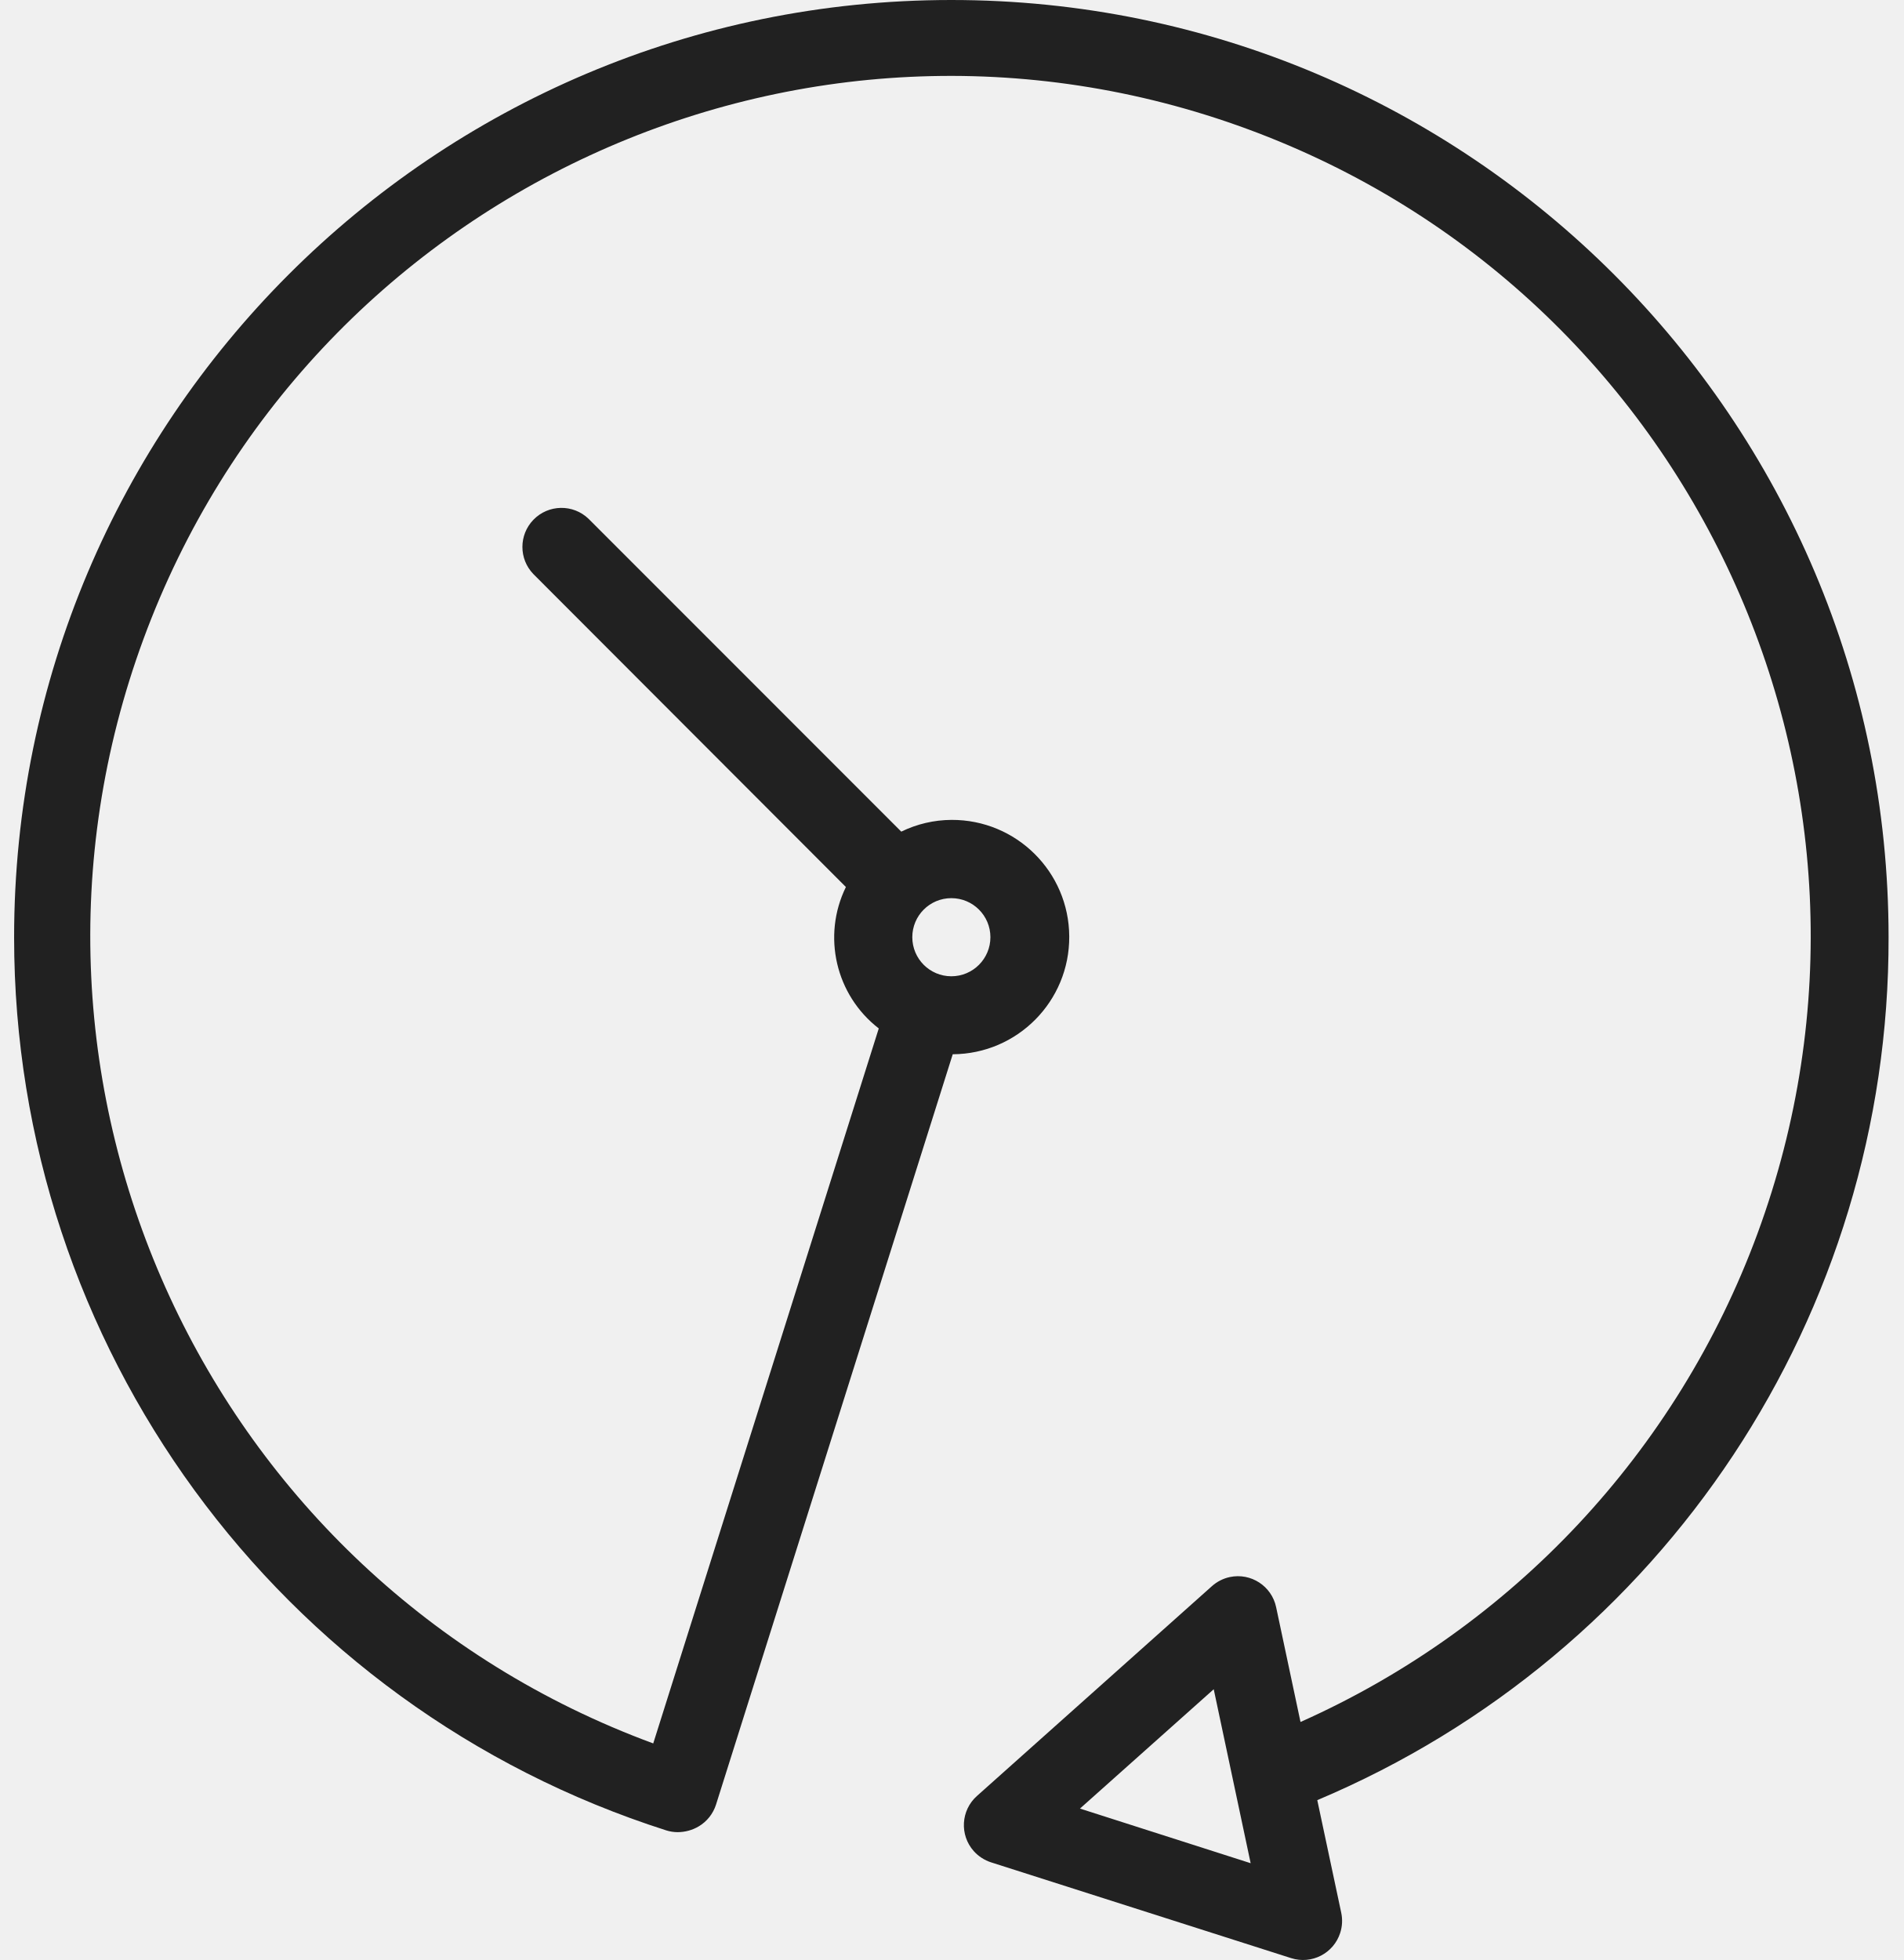
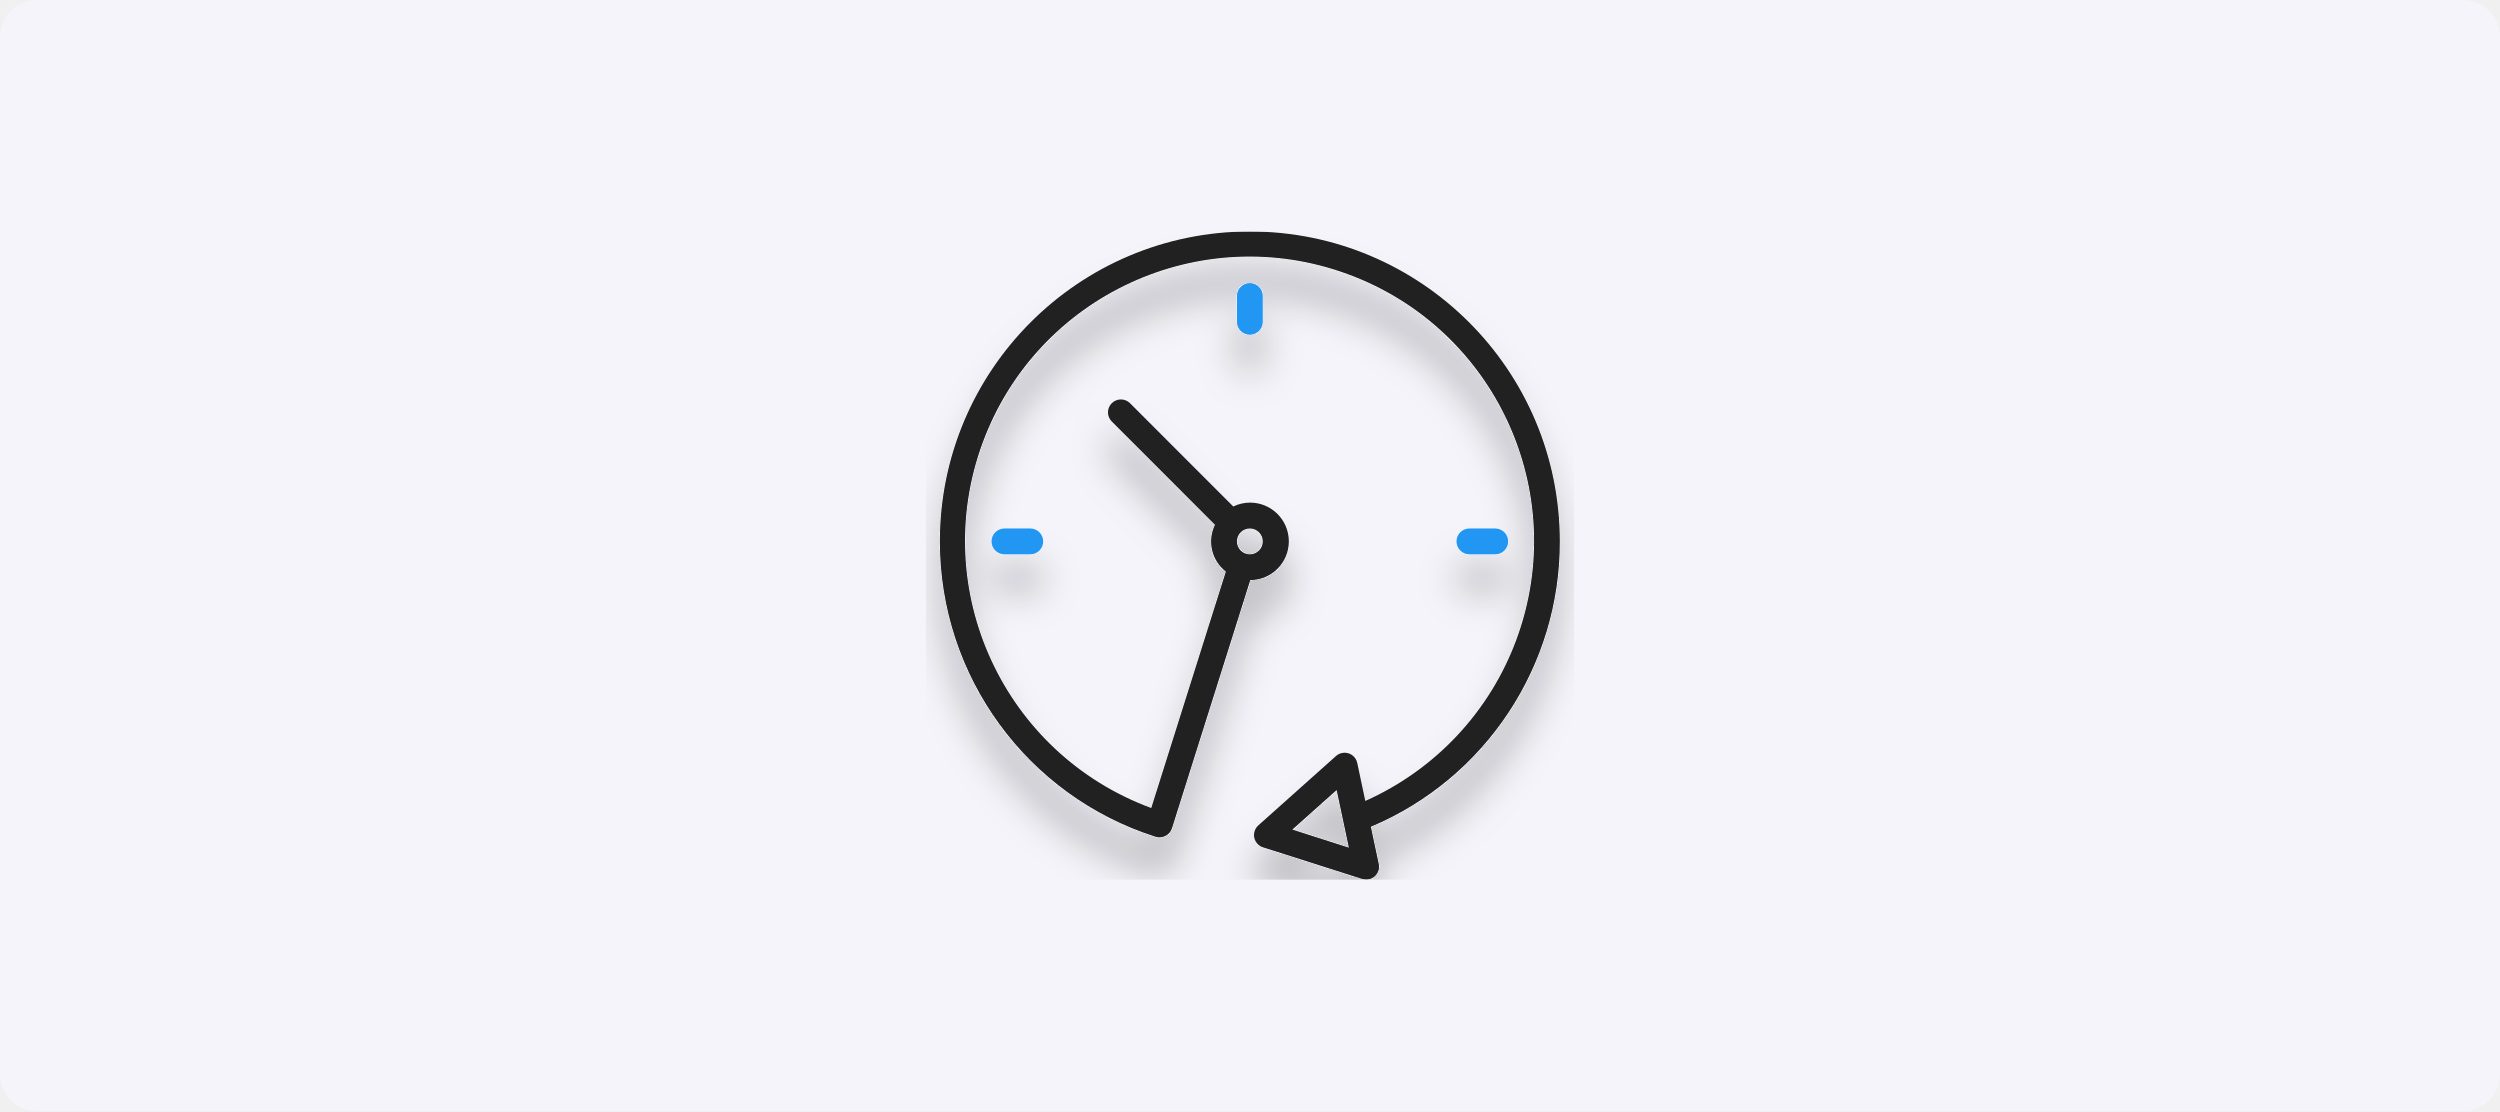
- <svg xmlns="http://www.w3.org/2000/svg" width="68" height="70" viewBox="0 0 68 70" fill="none">
-   <path d="M67.461 33.471C67.458 14.982 52.466 -0.004 33.975 6.99302e-07C15.486 0.004 0.5 14.996 0.504 33.486C0.507 48.05 9.925 60.941 23.799 65.371C23.932 65.413 24.07 65.434 24.208 65.434C24.472 65.433 24.73 65.363 24.957 65.229C25.253 65.054 25.473 64.776 25.577 64.449L34.032 37.652C36.343 37.64 38.207 35.757 38.194 33.446C38.183 31.134 36.3 29.271 33.988 29.282C33.367 29.285 32.753 29.428 32.194 29.701L21.025 18.53C20.471 17.995 19.588 18.011 19.053 18.564C18.53 19.105 18.53 19.962 19.053 20.503L30.216 31.679C29.36 33.428 29.849 35.538 31.39 36.73L23.334 62.265C7.414 56.4 -0.738 38.74 5.126 22.82C10.991 6.9 28.65 -1.252 44.571 4.613C60.491 10.477 68.643 28.137 62.778 44.057C59.913 51.835 54.026 58.125 46.455 61.499L45.584 57.399C45.425 56.645 44.684 56.164 43.931 56.323C43.693 56.374 43.473 56.486 43.291 56.648L34.898 64.141C34.322 64.653 34.271 65.535 34.783 66.111C34.95 66.297 35.164 66.436 35.403 66.513L46.119 69.933C46.852 70.168 47.638 69.765 47.873 69.031C47.948 68.799 47.96 68.553 47.91 68.314L47.054 64.291C59.445 59.068 67.49 46.918 67.461 33.471ZM33.983 32.077C34.753 32.077 35.378 32.701 35.378 33.471C35.378 34.242 34.753 34.867 33.983 34.867C33.212 34.867 32.588 34.242 32.588 33.471C32.588 32.701 33.212 32.077 33.983 32.077ZM38.577 64.592L43.355 60.33L44.674 66.543L38.577 64.592Z" fill="#212121" />
+ <svg xmlns="http://www.w3.org/2000/svg" width="270" height="120" viewBox="0 0 270 120" fill="none">
+   <rect width="270" height="120" rx="4" fill="#F5F4FA" />
+   <g clip-path="url(#clip0_75273_444)" filter="url(#filter0_d_75273_444)">
+     <path d="M168.461 58.471C168.458 39.982 153.466 24.996 134.975 25C116.486 25.004 101.5 39.996 101.504 58.486C101.507 73.05 110.925 85.941 124.8 90.371C124.932 90.413 125.07 90.434 125.208 90.434C125.472 90.433 125.73 90.363 125.957 90.229C126.253 90.054 126.473 89.776 126.577 89.449L135.032 62.652C137.343 62.64 139.207 60.757 139.194 58.446C139.183 56.135 137.3 54.271 134.988 54.282C134.367 54.285 133.753 54.428 133.194 54.701L122.025 43.53C121.471 42.995 120.588 43.011 120.053 43.564C119.53 44.105 119.53 44.962 120.053 45.503L131.216 56.679C130.36 58.428 130.849 60.538 132.39 61.73L124.334 87.265C108.414 81.4 100.262 63.74 106.126 47.82C111.991 31.9 129.65 23.748 145.571 29.613C161.491 35.477 169.643 53.137 163.778 69.057C160.913 76.835 155.026 83.125 147.455 86.499L146.584 82.399C146.425 81.645 145.684 81.164 144.931 81.323C144.693 81.374 144.473 81.486 144.291 81.647L135.898 89.141C135.322 89.653 135.271 90.535 135.783 91.111C135.95 91.297 136.164 91.436 136.403 91.513L147.119 94.933C147.852 95.168 148.638 94.765 148.873 94.031C148.948 93.799 148.96 93.553 148.91 93.314L148.055 89.291C160.445 84.068 168.49 71.918 168.461 58.471V58.471ZM134.983 57.077C135.753 57.077 136.378 57.701 136.378 58.471C136.378 59.242 135.753 59.867 134.983 59.867C134.212 59.867 133.588 59.242 133.588 58.471C133.588 57.701 134.212 57.077 134.983 57.077ZM139.577 89.592L144.355 85.33L145.674 91.543L139.577 89.592Z" fill="#212121" />
+     <path d="M133.588 31.967V34.757C133.588 35.528 134.212 36.152 134.983 36.152C135.753 36.152 136.378 35.528 136.378 34.757V31.967C136.378 31.197 135.753 30.572 134.983 30.572C134.212 30.572 133.588 31.197 133.588 31.967Z" fill="#2196F3" />
+     <path d="M108.479 57.077C107.708 57.077 107.084 57.701 107.084 58.471C107.084 59.242 107.708 59.867 108.479 59.867H111.269C112.039 59.867 112.664 59.242 112.664 58.471C112.664 57.701 112.039 57.077 111.269 57.077H108.479Z" fill="#2196F3" />
+     <path d="M161.487 59.867C162.257 59.867 162.881 59.242 162.881 58.471C162.881 57.701 162.257 57.077 161.487 57.077H158.697C157.926 57.077 157.302 57.701 157.302 58.471C157.302 59.242 157.926 59.867 158.697 59.867H161.487Z" fill="#2196F3" />
+   </g>
+   <defs>
+     <filter id="filter0_d_75273_444" x="96" y="25" width="78" height="78" filterUnits="userSpaceOnUse" color-interpolation-filters="sRGB">
+       <feFlood flood-opacity="0" result="BackgroundImageFix" />
+       <feColorMatrix in="SourceAlpha" type="matrix" values="0 0 0 0 0 0 0 0 0 0 0 0 0 0 0 0 0 0 127 0" result="hardAlpha" />
+       <feOffset dy="4" />
+       <feGaussianBlur stdDeviation="2" />
+       <feComposite in2="hardAlpha" operator="out" />
+       <feColorMatrix type="matrix" values="0 0 0 0 0 0 0 0 0 0 0 0 0 0 0 0 0 0 0.25 0" />
+       <feBlend mode="normal" in2="BackgroundImageFix" result="effect1_dropShadow_75273_444" />
+       <feBlend mode="normal" in="SourceGraphic" in2="effect1_dropShadow_75273_444" result="shape" />
+     </filter>
+     <clipPath id="clip0_75273_444">
+       <rect width="70" height="70" fill="white" transform="translate(100 25)" />
+     </clipPath>
+   </defs>
</svg>
